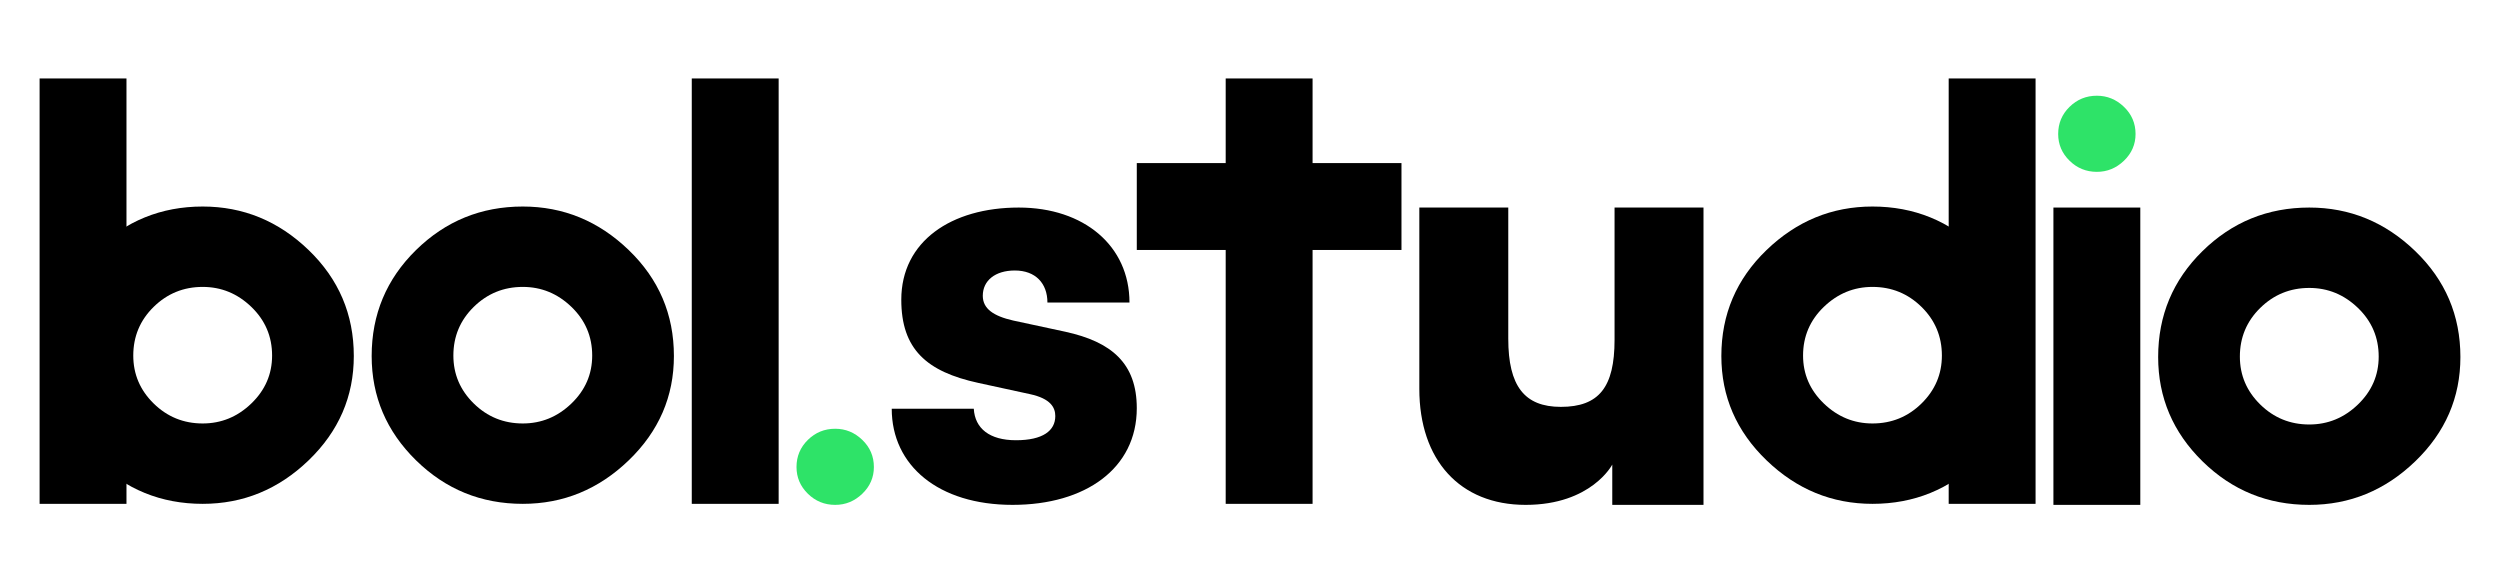
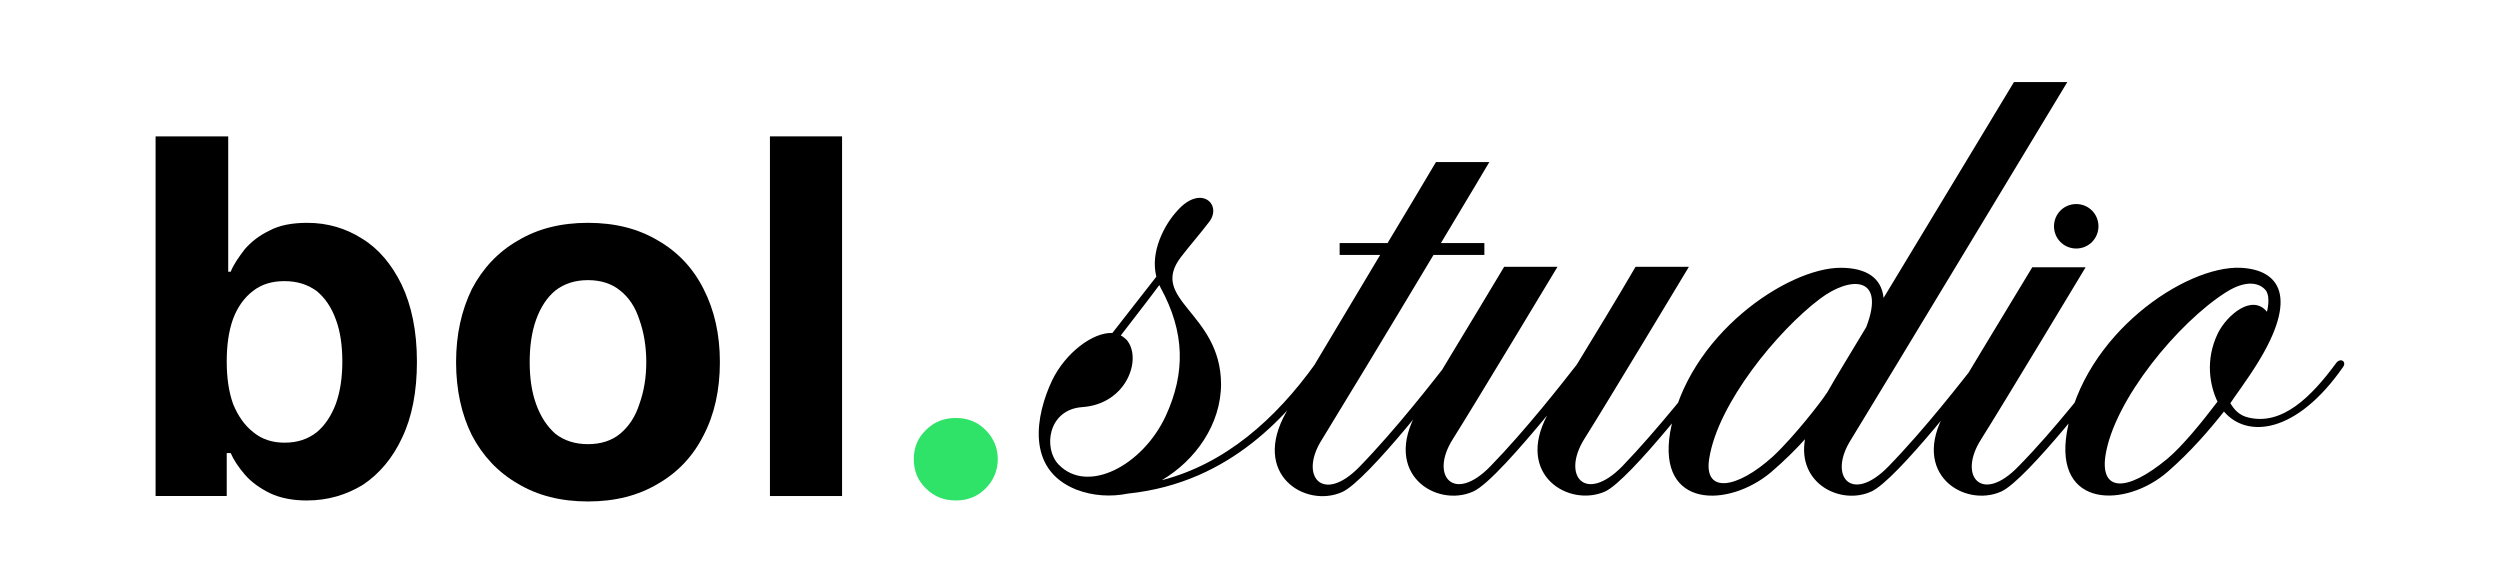
<svg xmlns="http://www.w3.org/2000/svg" width="100%" height="100%" viewBox="0 0 269 63" version="1.1" xml:space="preserve" style="fill-rule:evenodd;clip-rule:evenodd;stroke-linejoin:round;stroke-miterlimit:2;">
-   <g transform="matrix(1,0,0,1,-1118,-114)">
-     <g id="bol.studio" transform="matrix(0.249074,0,0,0.058117,1118,114)">
+   <g transform="matrix(1,0,0,1,-1118,-356)">
+     <g id="bol.studio" transform="matrix(0.249074,0,0,0.058117,1118,356)">
      <rect x="0" y="0" width="1080" height="1080" style="fill:none;" />
-       <g transform="matrix(1.142721,0,0,1.142721,-116.6638,-72.95718)">
-         <g transform="matrix(1.333019,0,0,5.712938,-627.6283,-2147.12)">
-           <rect x="743.605" y="409.262" width="24.64" height="120.64" style="fill-rule:nonzero;" />
+       <g transform="matrix(7.73687,0,0,33.15801,-9175.375,-11860.039)">
+         <g transform="matrix(27.5847,0,0,27.5847,1192.906,385.379)">
+           <path d="M0.368,0.009C0.339,0.009 0.314,0.004 0.293,-0.006C0.273,-0.016 0.256,-0.028 0.243,-0.043C0.23,-0.058 0.22,-0.073 0.214,-0.087L0.206,-0.087L0.206,-0L0.062,-0L0.062,-0.728L0.209,-0.728L0.209,-0.454L0.214,-0.454C0.22,-0.469 0.23,-0.483 0.242,-0.499C0.255,-0.514 0.271,-0.527 0.292,-0.537C0.312,-0.548 0.338,-0.553 0.369,-0.553C0.41,-0.553 0.447,-0.542 0.48,-0.521C0.513,-0.501 0.54,-0.469 0.56,-0.428C0.58,-0.386 0.591,-0.334 0.591,-0.272C0.591,-0.211 0.581,-0.16 0.561,-0.118C0.542,-0.077 0.515,-0.045 0.482,-0.023C0.448,-0.002 0.41,0.009 0.368,0.009ZM0.323,-0.108C0.349,-0.108 0.37,-0.115 0.388,-0.129C0.405,-0.143 0.418,-0.163 0.427,-0.187C0.436,-0.212 0.44,-0.241 0.44,-0.272C0.44,-0.304 0.436,-0.333 0.427,-0.357C0.418,-0.382 0.405,-0.401 0.388,-0.415C0.37,-0.428 0.349,-0.435 0.323,-0.435C0.298,-0.435 0.277,-0.429 0.259,-0.415C0.242,-0.402 0.228,-0.383 0.219,-0.359C0.21,-0.334 0.206,-0.306 0.206,-0.272C0.206,-0.24 0.21,-0.211 0.219,-0.186C0.229,-0.162 0.242,-0.143 0.26,-0.129C0.277,-0.115 0.298,-0.108 0.323,-0.108Z" style="fill-rule:nonzero;" />
        </g>
-         <g transform="matrix(1,0,0,1,20.88176,1.660468)">
-           <g transform="matrix(1.333019,0,0,3.99299,-133.743,-1235.717)">
-             <rect x="743.605" y="409.262" width="24.64" height="120.64" style="fill-rule:nonzero;" />
-           </g>
-           <g transform="matrix(0.05945,0,0,0.951374,849.4359,-181.9938)">
-             <path d="M411.833,549.308C344.086,549.308 286.144,542.982 238.008,530.33C189.871,517.677 165.803,502.518 165.803,484.852C165.803,466.709 189.871,451.311 238.008,438.659C286.144,426.007 344.086,419.68 411.833,419.68C477.798,419.68 535.294,426.007 584.322,438.659C633.35,451.311 657.864,466.709 657.864,484.852C657.864,502.518 633.35,517.677 584.322,530.33C535.294,542.982 477.798,549.308 411.833,549.308Z" style="fill:rgb(46,227,104);fill-rule:nonzero;" />
-           </g>
+         <g transform="matrix(27.5847,0,0,27.5847,1210.291,385.379)">
+           <path d="M0.307,0.011C0.252,0.011 0.205,-0.001 0.165,-0.025C0.125,-0.048 0.094,-0.081 0.072,-0.123C0.051,-0.165 0.04,-0.215 0.04,-0.271C0.04,-0.327 0.051,-0.376 0.072,-0.419C0.094,-0.461 0.125,-0.494 0.165,-0.517C0.205,-0.541 0.252,-0.553 0.307,-0.553C0.362,-0.553 0.409,-0.541 0.449,-0.517C0.489,-0.494 0.52,-0.461 0.541,-0.419C0.563,-0.376 0.574,-0.327 0.574,-0.271C0.574,-0.215 0.563,-0.165 0.541,-0.123C0.52,-0.081 0.489,-0.048 0.449,-0.025C0.409,-0.001 0.362,0.011 0.307,0.011ZM0.307,-0.105C0.333,-0.105 0.355,-0.112 0.372,-0.126C0.39,-0.141 0.403,-0.161 0.411,-0.186C0.42,-0.211 0.425,-0.239 0.425,-0.271C0.425,-0.303 0.42,-0.332 0.411,-0.357C0.403,-0.382 0.39,-0.402 0.372,-0.416C0.355,-0.43 0.333,-0.437 0.307,-0.437C0.281,-0.437 0.259,-0.43 0.241,-0.416C0.224,-0.402 0.211,-0.382 0.202,-0.357C0.193,-0.332 0.189,-0.303 0.189,-0.271C0.189,-0.239 0.193,-0.211 0.202,-0.186C0.211,-0.161 0.224,-0.141 0.241,-0.126C0.259,-0.112 0.281,-0.105 0.307,-0.105Z" style="fill-rule:nonzero;" />
        </g>
-         <g transform="matrix(1.333019,0,0,5.712938,-425.7803,-2147.12)">
-           <path d="M743.605,457.902L718.392,457.902L718.392,433.262L743.605,433.262L743.605,409.262L768.245,409.262L768.245,433.262L793.458,433.262L793.458,457.902L768.245,457.902L768.245,529.902L743.605,529.902L743.605,457.902Z" />
+         <g transform="matrix(27.5847,0,0,27.5847,1227.209,385.379)">
+           <rect x="0.062" y="-0.728" width="0.146" height="0.728" style="fill-rule:nonzero;" />
        </g>
-         <g transform="matrix(1.333019,0,0,5.712938,-874.1776,-2147.12)">
-           <rect x="743.605" y="409.262" width="24.64" height="120.64" style="fill-rule:nonzero;" />
+         <g transform="matrix(27.5847,0,0,27.5847,1234.69,385.379)">
+           <path d="M0.167,0.009C0.143,0.009 0.123,0.001 0.107,-0.015C0.09,-0.031 0.082,-0.051 0.082,-0.075C0.082,-0.098 0.09,-0.118 0.107,-0.134C0.123,-0.15 0.143,-0.158 0.167,-0.158C0.191,-0.158 0.211,-0.15 0.227,-0.134C0.243,-0.118 0.252,-0.098 0.252,-0.075C0.252,-0.051 0.243,-0.031 0.227,-0.015C0.211,0.001 0.191,0.009 0.167,0.009Z" style="fill:rgb(46,227,104);fill-rule:nonzero;" />
        </g>
-         <g transform="matrix(1,0,0,1,40.5,0)">
-           <g transform="matrix(-1.333019,0,0,5.712938,1822.368,-2147.12)">
-             <rect x="743.605" y="409.262" width="24.64" height="120.64" style="fill-rule:nonzero;" />
-           </g>
-           <g transform="matrix(-0.106653,0,0,1.706778,813.3967,-187.6058)">
-             <path d="M411.833,625.612C264.329,625.612 138.173,611.838 33.367,584.291C-71.439,556.743 -123.842,523.737 -123.842,485.274C-123.842,445.771 -71.439,412.246 33.367,384.698C138.173,357.15 264.329,343.376 411.833,343.376C555.456,343.376 680.641,357.15 787.388,384.698C894.135,412.246 947.509,445.771 947.509,485.274C947.509,523.737 894.135,556.743 787.388,584.291C680.641,611.838 555.456,625.612 411.833,625.612ZM411.833,549.308C477.798,549.308 535.294,542.982 584.322,530.33C633.35,517.677 657.864,502.518 657.864,484.852C657.864,466.709 633.35,451.311 584.322,438.659C535.294,426.007 477.798,419.68 411.833,419.68C344.086,419.68 286.144,426.007 238.008,438.659C189.871,451.311 165.803,466.709 165.803,484.852C165.803,502.518 189.871,517.677 238.008,530.33C286.144,542.982 344.086,549.308 411.833,549.308Z" />
-           </g>
-         </g>
-         <g transform="matrix(0.05945,0,0,0.951374,393.3498,359.2382)">
-           <path d="M411.833,549.308C344.086,549.308 286.144,542.982 238.008,530.33C189.871,517.677 165.803,502.518 165.803,484.852C165.803,466.709 189.871,451.311 238.008,438.659C286.144,426.007 344.086,419.68 411.833,419.68C477.798,419.68 535.294,426.007 584.322,438.659C633.35,451.311 657.864,466.709 657.864,484.852C657.864,502.518 633.35,517.677 584.322,530.33C535.294,542.982 477.798,549.308 411.833,549.308Z" style="fill:rgb(46,227,104);fill-rule:nonzero;" />
-         </g>
-         <g transform="matrix(0.106653,0,0,1.706778,255.8063,-187.6058)">
-           <path d="M411.833,625.612C264.329,625.612 138.173,611.838 33.367,584.291C-71.439,556.743 -123.842,523.737 -123.842,485.274C-123.842,445.771 -71.439,412.246 33.367,384.698C138.173,357.15 264.329,343.376 411.833,343.376C555.456,343.376 680.641,357.15 787.388,384.698C894.135,412.246 947.509,445.771 947.509,485.274C947.509,523.737 894.135,556.743 787.388,584.291C680.641,611.838 555.456,625.612 411.833,625.612ZM411.833,549.308C477.798,549.308 535.294,542.982 584.322,530.33C633.35,517.677 657.864,502.518 657.864,484.852C657.864,466.709 633.35,451.311 584.322,438.659C535.294,426.007 477.798,419.68 411.833,419.68C344.086,419.68 286.144,426.007 238.008,438.659C189.871,451.311 165.803,466.709 165.803,484.852C165.803,502.518 189.871,517.677 238.008,530.33C286.144,542.982 344.086,549.308 411.833,549.308Z" />
-         </g>
-         <g transform="matrix(0.106653,0,0,1.706778,931.1819,-185.9454)">
-           <path d="M411.833,625.612C264.329,625.612 138.173,611.838 33.367,584.291C-71.439,556.743 -123.842,523.737 -123.842,485.274C-123.842,445.771 -71.439,412.246 33.367,384.698C138.173,357.15 264.329,343.376 411.833,343.376C555.456,343.376 680.641,357.15 787.388,384.698C894.135,412.246 947.509,445.771 947.509,485.274C947.509,523.737 894.135,556.743 787.388,584.291C680.641,611.838 555.456,625.612 411.833,625.612ZM411.833,549.308C477.798,549.308 535.294,542.982 584.322,530.33C633.35,517.677 657.864,502.518 657.864,484.852C657.864,466.709 633.35,451.311 584.322,438.659C535.294,426.007 477.798,419.68 411.833,419.68C344.086,419.68 286.144,426.007 238.008,438.659C189.871,451.311 165.803,466.709 165.803,484.852C165.803,502.518 189.871,517.677 238.008,530.33C286.144,542.982 344.086,549.308 411.833,549.308Z" />
-         </g>
-         <g transform="matrix(0.106653,0,0,1.706778,134.7933,-187.6058)">
-           <path d="M411.833,625.612C264.329,625.612 138.173,611.838 33.367,584.291C-71.439,556.743 -123.842,523.737 -123.842,485.274C-123.842,445.771 -71.439,412.246 33.367,384.698C138.173,357.15 264.329,343.376 411.833,343.376C555.456,343.376 680.641,357.15 787.388,384.698C894.135,412.246 947.509,445.771 947.509,485.274C947.509,523.737 894.135,556.743 787.388,584.291C680.641,611.838 555.456,625.612 411.833,625.612ZM411.833,549.308C477.798,549.308 535.294,542.982 584.322,530.33C633.35,517.677 657.864,502.518 657.864,484.852C657.864,466.709 633.35,451.311 584.322,438.659C535.294,426.007 477.798,419.68 411.833,419.68C344.086,419.68 286.144,426.007 238.008,438.659C189.871,451.311 165.803,466.709 165.803,484.852C165.803,502.518 189.871,517.677 238.008,530.33C286.144,542.982 344.086,549.308 411.833,549.308Z" />
-         </g>
-         <g transform="matrix(6.639887,0,0,28.45666,-7334.133,-3107.081)">
-           <path d="M1170.704,134.703C1170.704,137.935 1173.36,140.175 1177.584,140.175C1181.744,140.175 1184.656,138.095 1184.656,134.671C1184.656,132.111 1183.216,130.895 1180.592,130.319L1177.616,129.679C1176.496,129.423 1175.888,129.007 1175.888,128.271C1175.888,127.407 1176.592,126.831 1177.712,126.831C1178.896,126.831 1179.568,127.567 1179.568,128.655L1184.24,128.655C1184.24,125.423 1181.648,123.247 1177.936,123.247C1174.096,123.247 1171.248,125.167 1171.248,128.495C1171.248,131.311 1172.688,132.591 1175.632,133.231L1178.576,133.871C1179.76,134.127 1180.016,134.639 1180.016,135.119C1180.016,135.951 1179.312,136.495 1177.776,136.495C1176.272,136.495 1175.44,135.823 1175.376,134.703L1170.704,134.703Z" style="fill-rule:nonzero;" />
-         </g>
-         <g transform="matrix(7.915551,0,0,33.92379,-8835.382,-3873.15)">
-           <path d="M1206.214,125.967L1206.214,132.286C1206.214,134.548 1205.469,135.486 1203.649,135.486C1201.911,135.486 1201.138,134.493 1201.138,132.231L1201.138,125.967L1196.89,125.967L1196.89,134.628C1196.89,138.021 1198.821,140.167 1201.966,140.167C1205.111,140.167 1206.105,138.242 1206.105,138.242L1206.105,140.167L1210.462,140.167L1210.462,125.967L1206.214,125.967Z" style="fill-rule:nonzero;" />
-         </g>
+         <g transform="matrix(27.5847,0,0,27.5847,1314.077,385.379)">
+                 </g>
+         <path d="M1259.377 377.986C1257.143 381.103 1254.329 383.586 1250.798 384.496C1252.674 383.393 1254.108 381.379 1254.108 379.117C1254.081 375.117 1250.026 374.428 1251.874 372.028C1251.874 372.028 1251.874 372.028 1251.874 372.028C1252.315 371.449 1252.922 370.759 1253.446 370.069C1254.191 369.104 1252.977 367.945 1251.653 369.462C1250.964 370.207 1250.136 371.724 1250.495 373.131C1249.695 374.152 1248.812 375.283 1248.04 376.276C1246.964 376.221 1245.419 377.379 1244.674 378.924C1243.764 380.855 1243.185 383.889 1246.026 385.02C1246.964 385.379 1247.957 385.434 1248.922 385.241C1254.743 384.634 1257.943 380.662 1259.736 378.234C1260.039 377.848 1259.625 377.628 1259.377 377.986ZM1245.033 383.614C1244.178 382.731 1244.426 380.552 1246.357 380.414C1248.84 380.248 1249.722 377.71 1248.84 376.662C1248.729 376.552 1248.619 376.469 1248.509 376.414C1249.198 375.504 1249.971 374.538 1250.66 373.6C1250.688 373.655 1250.715 373.711 1250.743 373.766C1252.095 376.248 1252.122 378.51 1251.019 380.91C1249.722 383.696 1246.633 385.296 1245.033 383.614ZM1269.087 366.732H1266.108C1265.529 367.725 1264.508 369.407 1263.405 371.255H1260.729V371.918H1262.991C1260.756 375.669 1258.246 379.862 1257.75 380.69C1255.764 384.193 1258.825 386.069 1260.867 385.158C1262.301 384.524 1266.825 378.648 1267.156 378.152C1267.322 377.876 1266.991 377.655 1266.742 377.959C1266.025 378.869 1263.901 381.627 1261.832 383.751C1259.791 385.848 1258.439 384.276 1259.736 382.234C1260.453 381.076 1263.543 375.973 1265.97 371.918H1268.811V371.255H1266.384C1267.929 368.69 1269.087 366.732 1269.087 366.732ZM1281.418 377.931C1280.7 378.841 1278.549 381.6 1276.507 383.724C1274.439 385.82 1273.115 384.248 1274.383 382.207C1275.652 380.193 1280.231 372.58 1280.231 372.58H1277.252C1276.176 374.428 1274.963 376.414 1273.97 378.041C1273.197 379.034 1271.128 381.683 1269.142 383.724C1267.101 385.82 1265.749 384.248 1267.046 382.207C1268.315 380.193 1272.894 372.58 1272.894 372.58H1269.915C1268.039 375.724 1265.804 379.365 1265.06 380.662C1263.074 384.165 1266.136 386.041 1268.177 385.131C1269.004 384.772 1270.825 382.676 1272.315 380.883C1270.549 384.22 1273.528 386.013 1275.542 385.131C1276.949 384.496 1281.473 378.621 1281.804 378.124C1281.969 377.848 1281.638 377.628 1281.418 377.931ZM1296.286 377.931C1295.569 378.841 1293.445 381.6 1291.376 383.724C1289.307 385.848 1287.983 384.276 1289.279 382.234C1290.521 380.221 1301.362 362.263 1301.362 362.263H1298.382C1297.279 364.111 1293.858 369.738 1291.1 374.317C1290.99 373.214 1290.162 372.635 1288.7 372.635C1285.748 372.635 1280.121 376.386 1279.183 381.821C1278.466 386.096 1282.438 386.041 1284.811 384.055C1285.583 383.393 1286.217 382.758 1286.714 382.207C1286.273 384.689 1288.7 385.903 1290.41 385.131C1291.845 384.496 1296.369 378.621 1296.7 378.124C1296.865 377.876 1296.534 377.628 1296.286 377.931ZM1287.9 379.669C1287.679 380.028 1286.135 382.041 1284.921 383.172C1282.88 385.02 1281.059 385.241 1281.362 383.31C1281.831 380.221 1285.197 376.138 1287.541 374.373C1289.252 373.076 1291.238 373.076 1290.134 375.945C1289.224 377.462 1288.424 378.759 1287.928 379.641C1287.9 379.641 1287.9 379.641 1287.9 379.669ZM1303.541 377.931C1302.824 378.841 1300.7 381.627 1298.631 383.724C1296.589 385.848 1295.238 384.276 1296.534 382.234C1297.803 380.221 1302.382 372.607 1302.382 372.607H1299.403C1297.527 375.724 1295.293 379.365 1294.548 380.69C1292.562 384.165 1295.624 386.041 1297.665 385.131C1299.1 384.496 1303.624 378.621 1303.955 378.152C1304.12 377.876 1303.789 377.628 1303.541 377.931ZM1301.858 371.559C1302.548 371.559 1303.099 371.007 1303.099 370.318C1303.099 369.628 1302.548 369.076 1301.858 369.076C1301.168 369.076 1300.617 369.628 1300.617 370.318C1300.617 371.007 1301.168 371.559 1301.858 371.559ZM1316.368 377.959C1314.989 379.834 1313.361 381.462 1311.458 380.993C1310.989 380.883 1310.685 380.579 1310.465 380.193C1310.658 379.89 1311.402 378.897 1311.982 377.959C1314.271 374.262 1313.223 372.745 1311.044 372.635C1307.954 372.497 1302.244 376.359 1301.334 381.821C1300.617 386.096 1304.644 386.041 1306.961 384.027C1308.23 382.924 1309.278 381.71 1310.106 380.662C1311.402 382.179 1314.161 381.903 1316.754 378.179C1316.975 377.876 1316.616 377.628 1316.368 377.959ZM1309.775 376.276C1309.03 377.793 1309.334 379.255 1309.747 380.11C1308.865 381.269 1307.789 382.593 1306.934 383.31C1304.589 385.241 1303.21 385.076 1303.486 383.145C1303.955 380.028 1307.568 375.669 1310.244 373.986C1311.347 373.297 1312.092 373.462 1312.451 373.904C1312.727 374.317 1312.506 375.09 1312.506 375.09C1311.678 374.069 1310.272 375.283 1309.775 376.276Z" style="fill-rule:nonzero;" />
      </g>
    </g>
  </g>
</svg>
